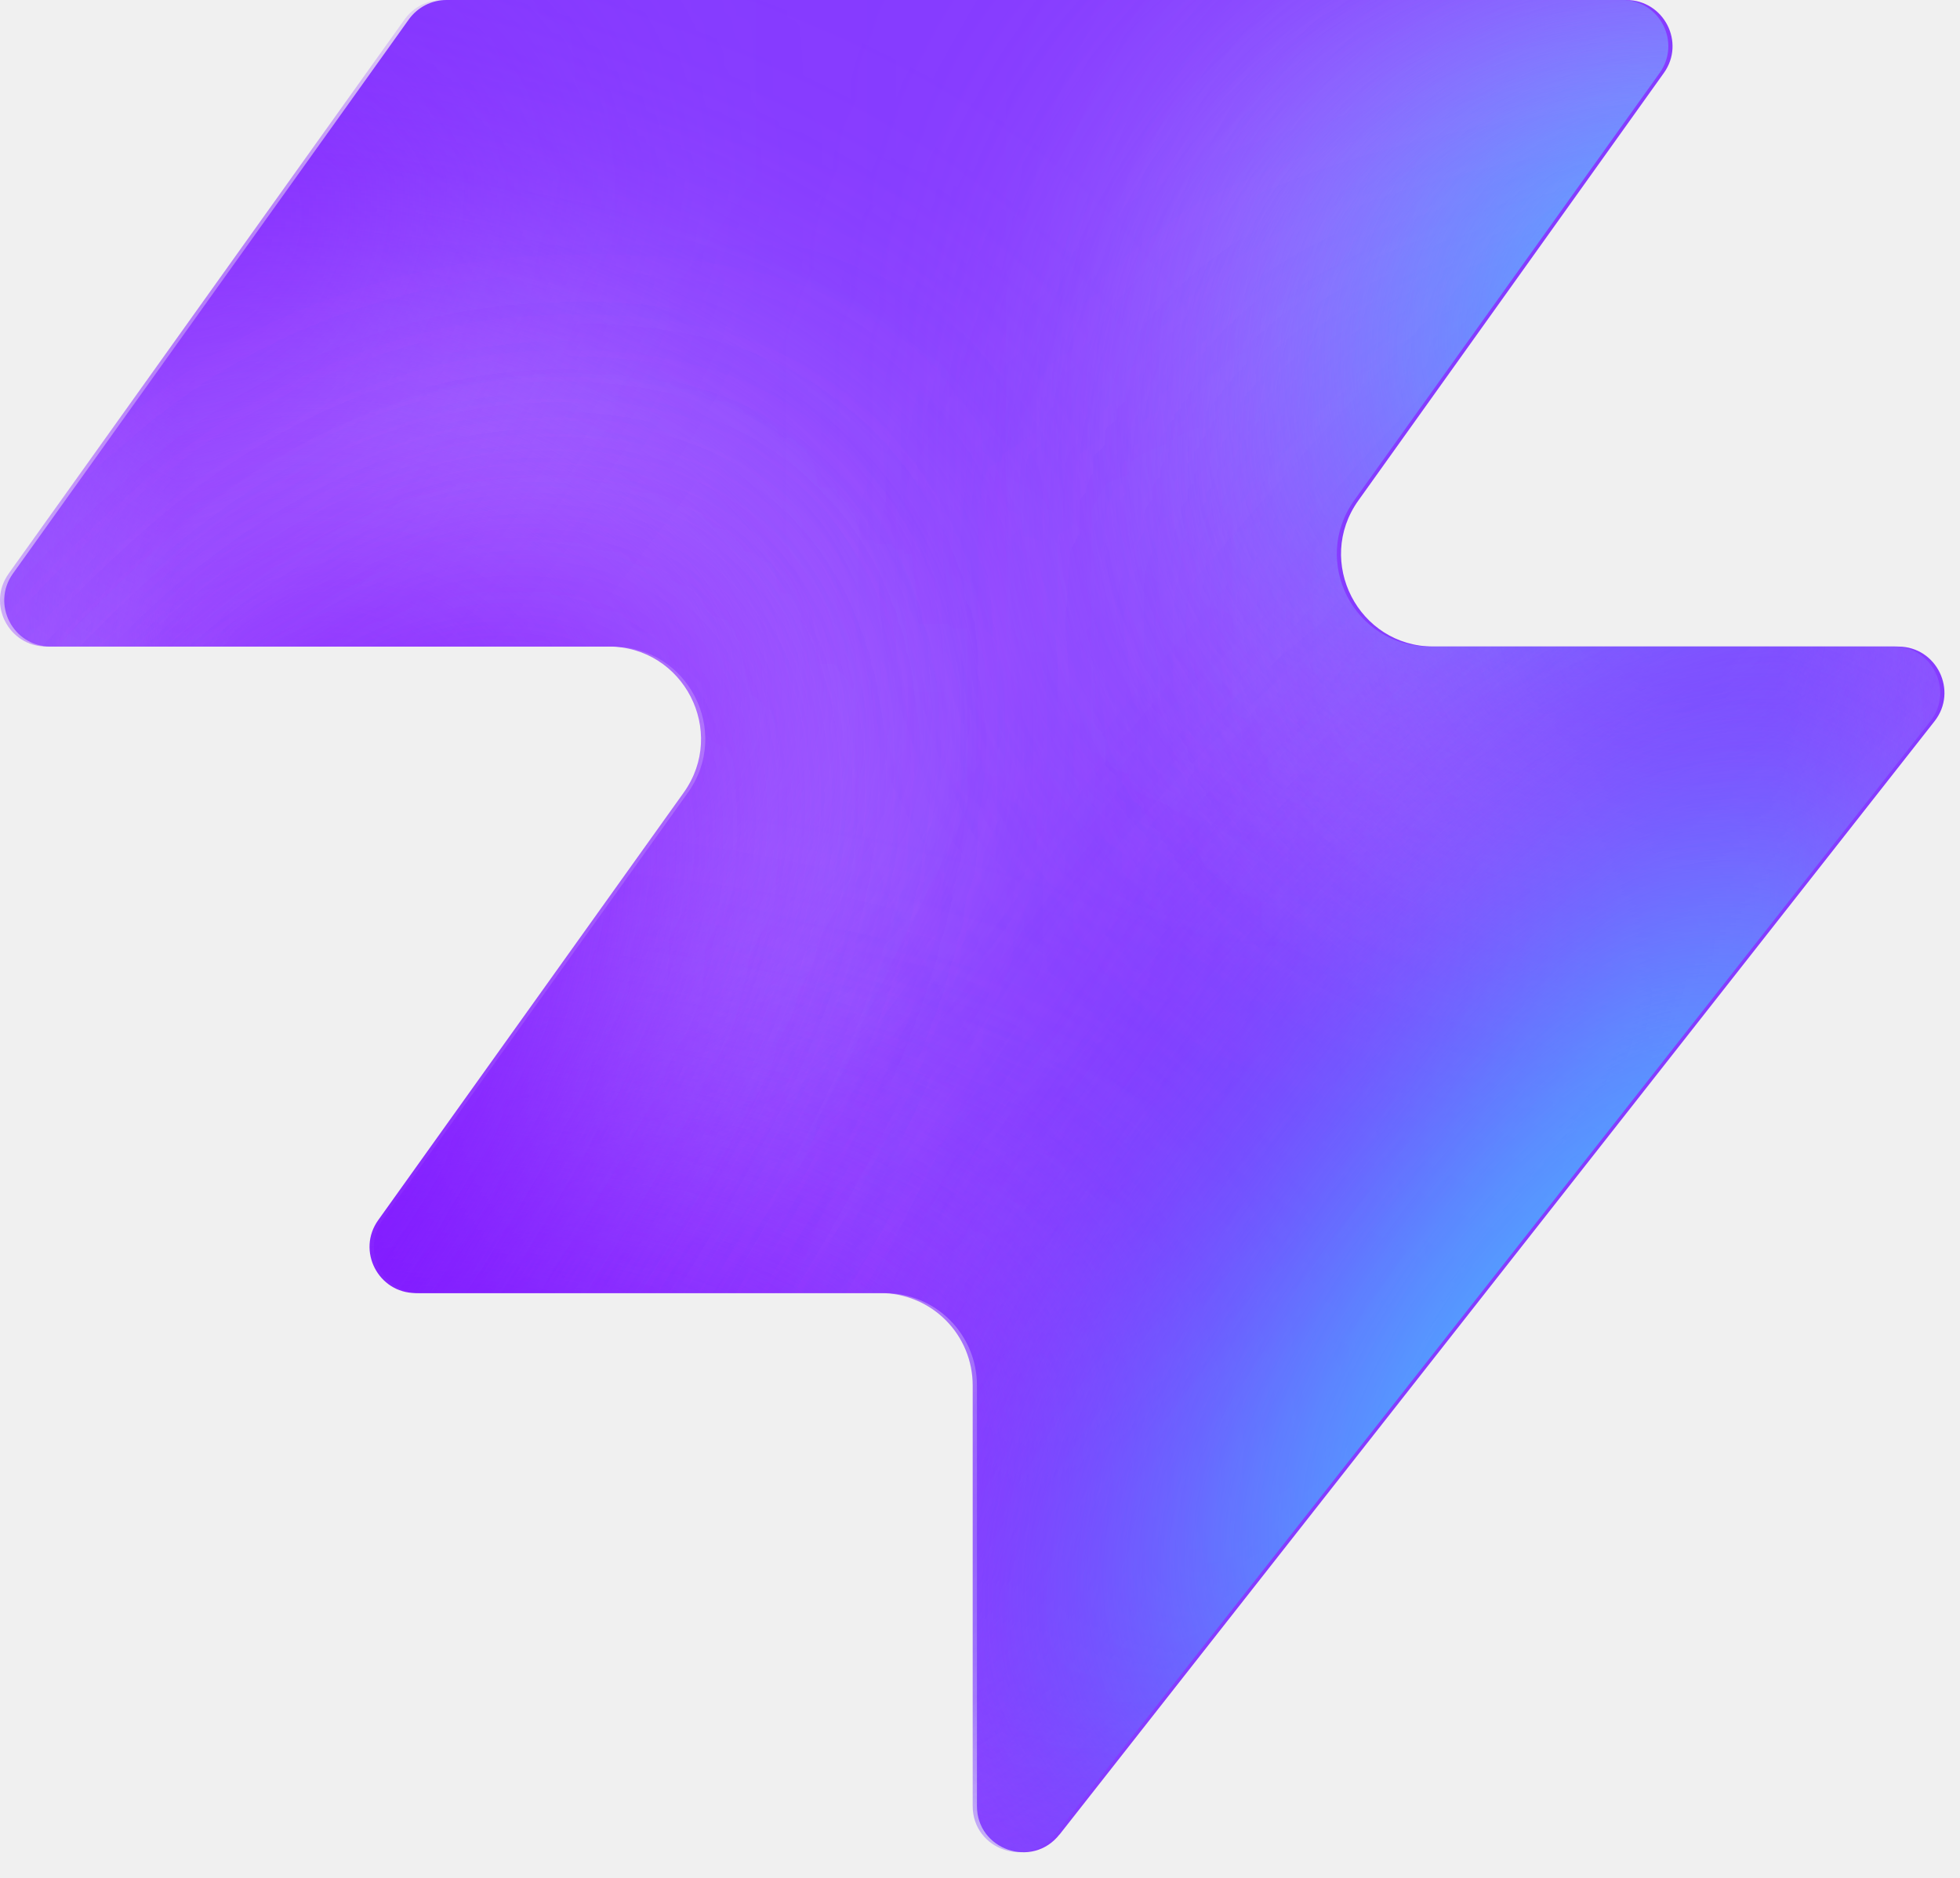
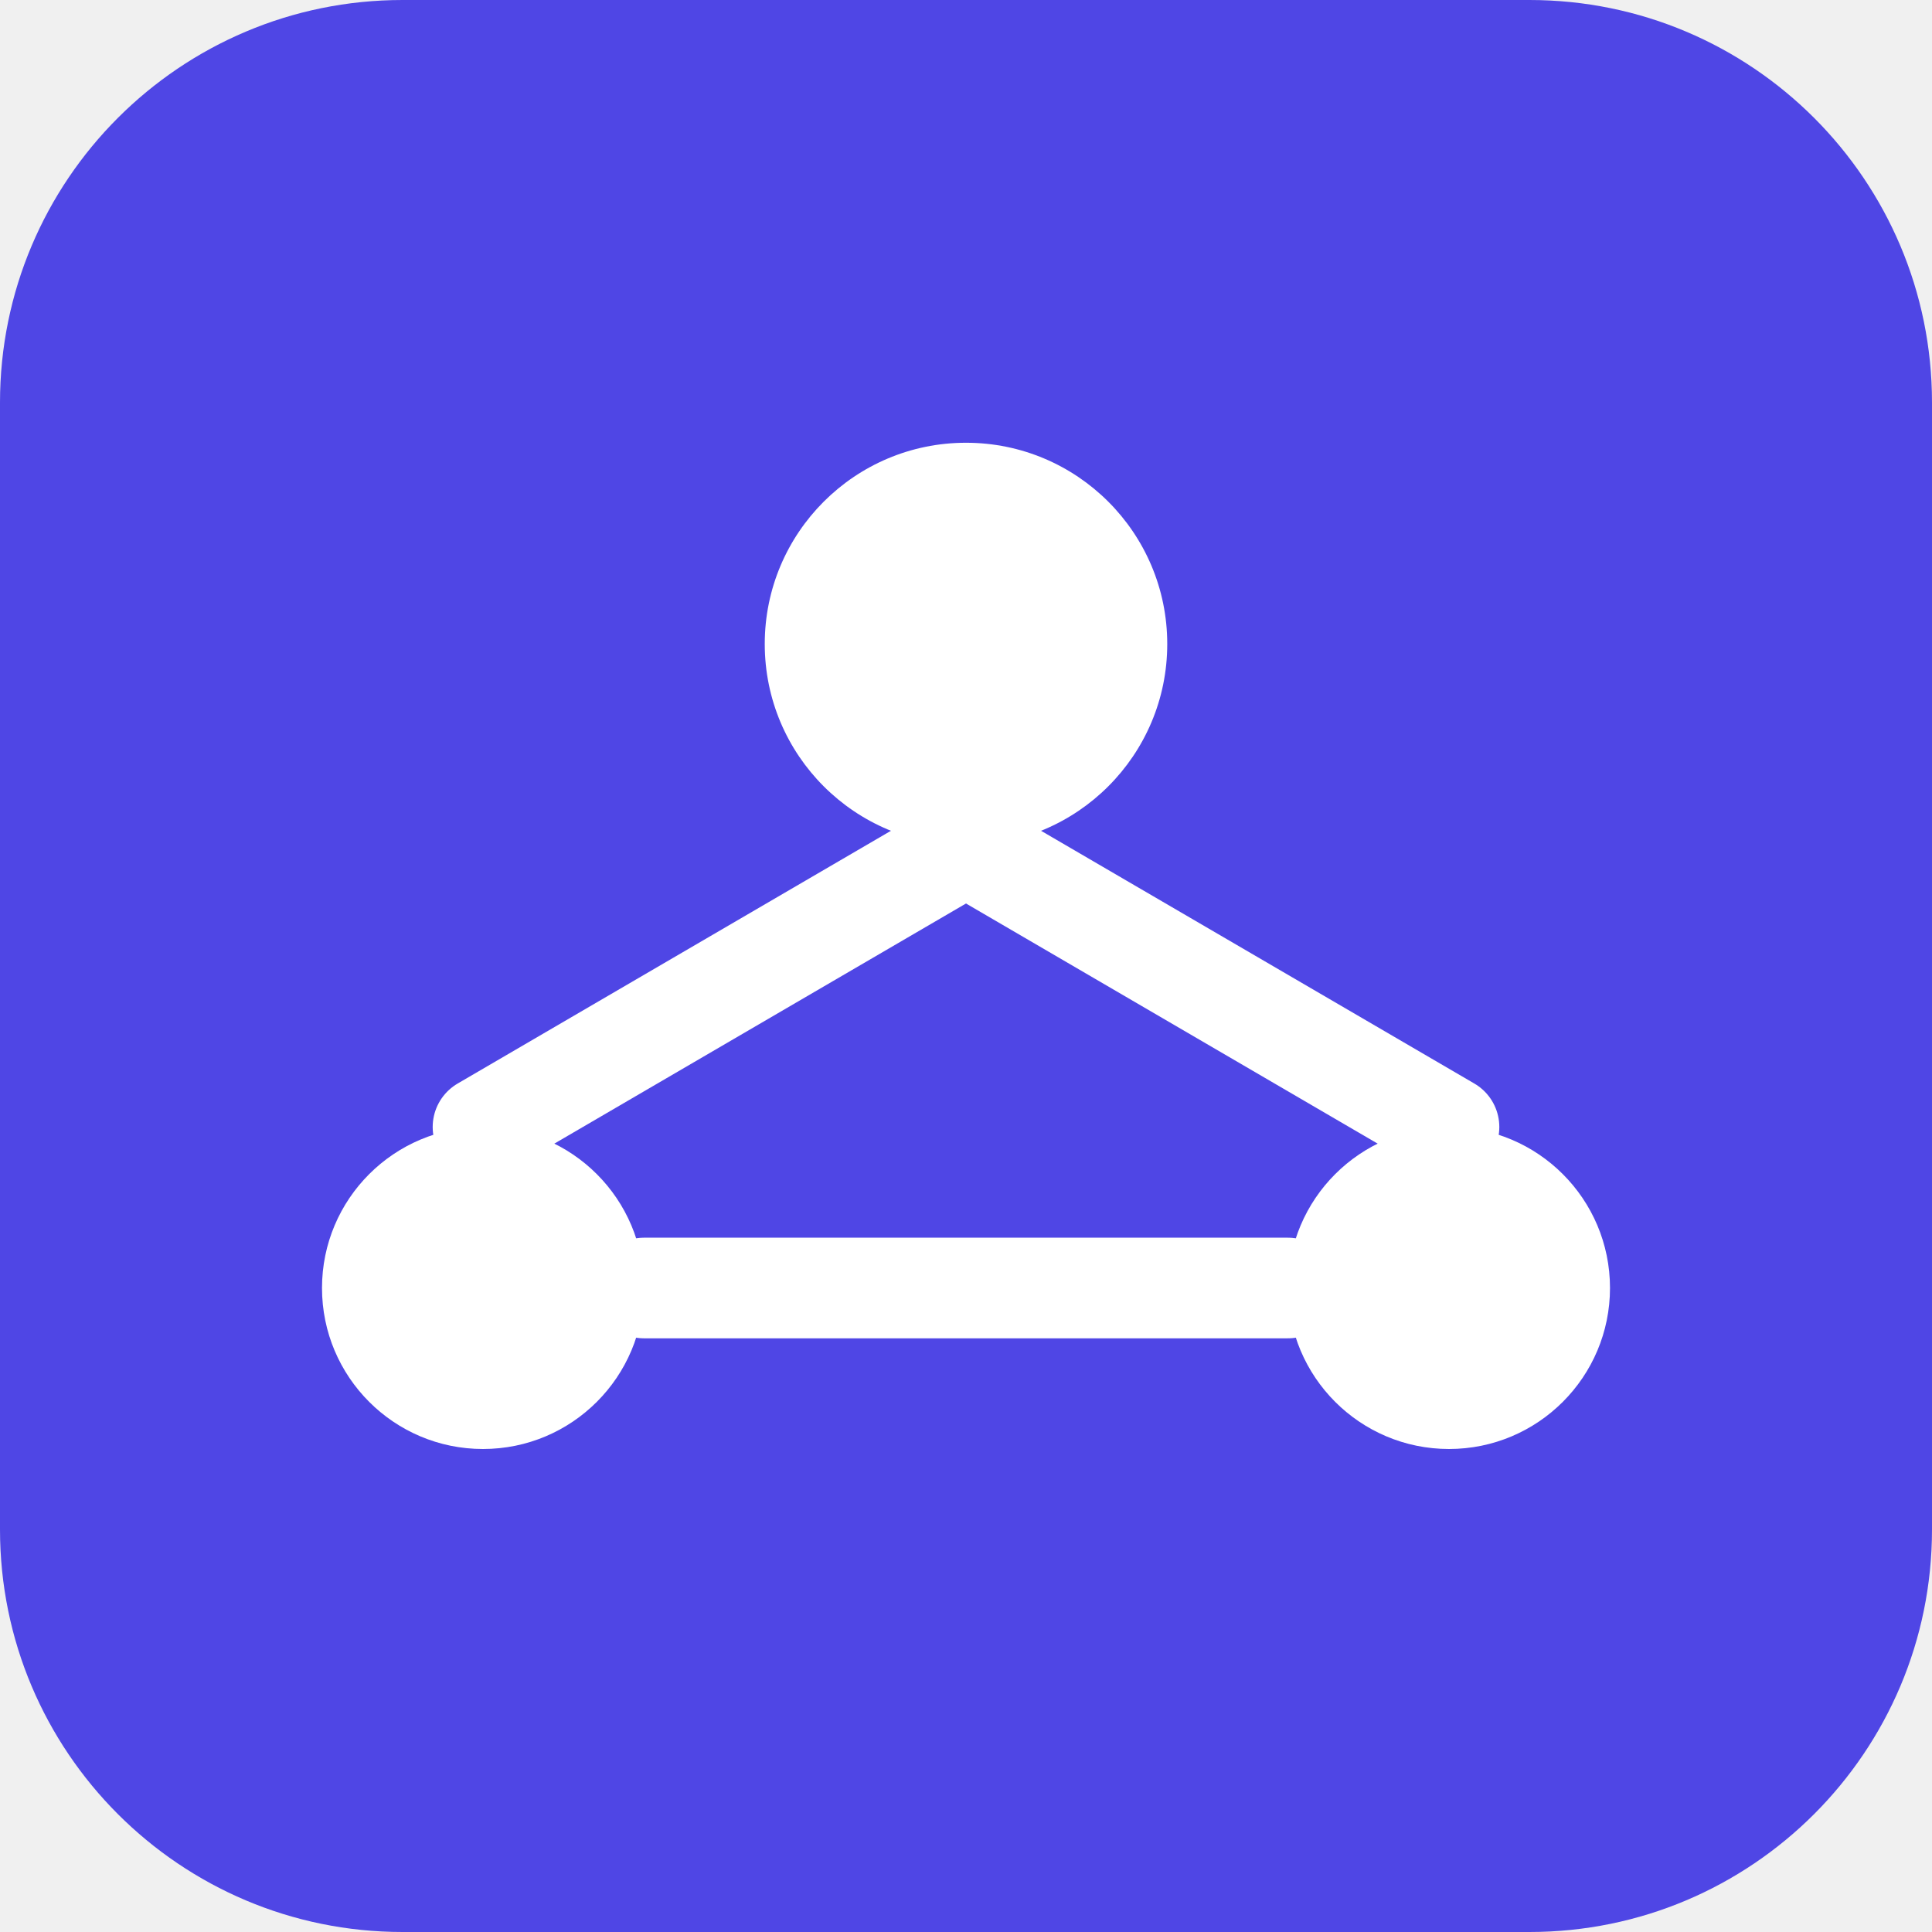
- <svg xmlns="http://www.w3.org/2000/svg" width="48" height="46" fill="none" viewBox="0 0 48 46">
-   <path fill="#863bff" d="M25.946 44.938c-.664.845-2.021.375-2.021-.698V33.937a2.26 2.26 0 0 0-2.262-2.262H10.287c-.92 0-1.456-1.04-.92-1.788l7.48-10.471c1.07-1.497 0-3.578-1.842-3.578H1.237c-.92 0-1.456-1.04-.92-1.788L10.013.474c.214-.297.556-.474.92-.474h28.894c.92 0 1.456 1.04.92 1.788l-7.48 10.471c-1.07 1.498 0 3.579 1.842 3.579h11.377c.943 0 1.473 1.088.89 1.83L25.947 44.94z" style="fill:#863bff;fill:color(display-p3 .525 .23 1);fill-opacity:1" />
-   <mask id="a" width="48" height="46" x="0" y="0" maskUnits="userSpaceOnUse" style="mask-type:alpha">
-     <path fill="#000" d="M25.842 44.938c-.664.844-2.021.375-2.021-.698V33.937a2.26 2.26 0 0 0-2.262-2.262H10.183c-.92 0-1.456-1.04-.92-1.788l7.48-10.471c1.07-1.498 0-3.579-1.842-3.579H1.133c-.92 0-1.456-1.04-.92-1.787L9.91.473c.214-.297.556-.474.92-.474h28.894c.92 0 1.456 1.04.92 1.788l-7.48 10.471c-1.07 1.498 0 3.578 1.842 3.578h11.377c.943 0 1.473 1.088.89 1.832L25.843 44.94z" style="fill:#000;fill-opacity:1" />
-   </mask>
-   <g mask="url(#a)">
-     <g filter="url(#b)">
-       <ellipse cx="5.508" cy="14.704" fill="#ede6ff" rx="5.508" ry="14.704" style="fill:#ede6ff;fill:color(display-p3 .927 .903 1);fill-opacity:1" transform="matrix(.00324 1 1 -.00324 -4.47 31.516)" />
-     </g>
-     <g filter="url(#c)">
-       <ellipse cx="10.399" cy="29.851" fill="#ede6ff" rx="10.399" ry="29.851" style="fill:#ede6ff;fill:color(display-p3 .927 .903 1);fill-opacity:1" transform="matrix(.00324 1 1 -.00324 -39.328 7.883)" />
-     </g>
-     <g filter="url(#d)">
-       <ellipse cx="5.508" cy="30.487" fill="#7e14ff" rx="5.508" ry="30.487" style="fill:#7e14ff;fill:color(display-p3 .492 .077 1);fill-opacity:1" transform="rotate(89.814 -25.913 -14.639)scale(1 -1)" />
-     </g>
-     <g filter="url(#e)">
-       <ellipse cx="5.508" cy="30.599" fill="#7e14ff" rx="5.508" ry="30.599" style="fill:#7e14ff;fill:color(display-p3 .492 .077 1);fill-opacity:1" transform="rotate(89.814 -32.644 -3.334)scale(1 -1)" />
-     </g>
-     <g filter="url(#f)">
-       <ellipse cx="5.508" cy="30.599" fill="#7e14ff" rx="5.508" ry="30.599" style="fill:#7e14ff;fill:color(display-p3 .492 .077 1);fill-opacity:1" transform="matrix(.00324 1 1 -.00324 -34.34 30.47)" />
-     </g>
-     <g filter="url(#g)">
-       <ellipse cx="14.072" cy="22.078" fill="#ede6ff" rx="14.072" ry="22.078" style="fill:#ede6ff;fill:color(display-p3 .927 .903 1);fill-opacity:1" transform="rotate(93.35 24.506 48.493)scale(-1 1)" />
-     </g>
-     <g filter="url(#h)">
-       <ellipse cx="3.47" cy="21.501" fill="#7e14ff" rx="3.47" ry="21.501" style="fill:#7e14ff;fill:color(display-p3 .492 .077 1);fill-opacity:1" transform="rotate(89.009 28.708 47.59)scale(-1 1)" />
-     </g>
-     <g filter="url(#i)">
-       <ellipse cx="3.47" cy="21.501" fill="#7e14ff" rx="3.47" ry="21.501" style="fill:#7e14ff;fill:color(display-p3 .492 .077 1);fill-opacity:1" transform="rotate(89.009 28.708 47.59)scale(-1 1)" />
-     </g>
-     <g filter="url(#j)">
-       <ellipse cx=".387" cy="8.972" fill="#7e14ff" rx="4.407" ry="29.108" style="fill:#7e14ff;fill:color(display-p3 .492 .077 1);fill-opacity:1" transform="rotate(39.51 .387 8.972)" />
-     </g>
-     <g filter="url(#k)">
-       <ellipse cx="47.523" cy="-6.092" fill="#7e14ff" rx="4.407" ry="29.108" style="fill:#7e14ff;fill:color(display-p3 .492 .077 1);fill-opacity:1" transform="rotate(37.892 47.523 -6.092)" />
-     </g>
-     <g filter="url(#l)">
-       <ellipse cx="41.412" cy="6.333" fill="#47bfff" rx="5.971" ry="9.665" style="fill:#47bfff;fill:color(display-p3 .28 .748 1);fill-opacity:1" transform="rotate(37.892 41.412 6.333)" />
-     </g>
-     <g filter="url(#m)">
-       <ellipse cx="-1.879" cy="38.332" fill="#7e14ff" rx="4.407" ry="29.108" style="fill:#7e14ff;fill:color(display-p3 .492 .077 1);fill-opacity:1" transform="rotate(37.892 -1.88 38.332)" />
-     </g>
-     <g filter="url(#n)">
-       <ellipse cx="-1.879" cy="38.332" fill="#7e14ff" rx="4.407" ry="29.108" style="fill:#7e14ff;fill:color(display-p3 .492 .077 1);fill-opacity:1" transform="rotate(37.892 -1.88 38.332)" />
-     </g>
-     <g filter="url(#o)">
-       <ellipse cx="35.651" cy="29.907" fill="#7e14ff" rx="4.407" ry="29.108" style="fill:#7e14ff;fill:color(display-p3 .492 .077 1);fill-opacity:1" transform="rotate(37.892 35.651 29.907)" />
-     </g>
-     <g filter="url(#p)">
-       <ellipse cx="38.418" cy="32.4" fill="#47bfff" rx="5.971" ry="15.297" style="fill:#47bfff;fill:color(display-p3 .28 .748 1);fill-opacity:1" transform="rotate(37.892 38.418 32.4)" />
-     </g>
-   </g>
-   <defs>
-     <filter id="b" width="60.045" height="41.654" x="-19.77" y="16.149" color-interpolation-filters="sRGB" filterUnits="userSpaceOnUse">
-       <feFlood flood-opacity="0" result="BackgroundImageFix" />
-       <feBlend in="SourceGraphic" in2="BackgroundImageFix" result="shape" />
-       <feGaussianBlur result="effect1_foregroundBlur_2002_17158" stdDeviation="7.659" />
-     </filter>
-     <filter id="c" width="90.34" height="51.437" x="-54.613" y="-7.533" color-interpolation-filters="sRGB" filterUnits="userSpaceOnUse">
-       <feFlood flood-opacity="0" result="BackgroundImageFix" />
-       <feBlend in="SourceGraphic" in2="BackgroundImageFix" result="shape" />
-       <feGaussianBlur result="effect1_foregroundBlur_2002_17158" stdDeviation="7.659" />
-     </filter>
-     <filter id="d" width="79.355" height="29.4" x="-49.64" y="2.03" color-interpolation-filters="sRGB" filterUnits="userSpaceOnUse">
-       <feFlood flood-opacity="0" result="BackgroundImageFix" />
-       <feBlend in="SourceGraphic" in2="BackgroundImageFix" result="shape" />
-       <feGaussianBlur result="effect1_foregroundBlur_2002_17158" stdDeviation="4.596" />
-     </filter>
-     <filter id="e" width="79.579" height="29.4" x="-45.045" y="20.029" color-interpolation-filters="sRGB" filterUnits="userSpaceOnUse">
-       <feFlood flood-opacity="0" result="BackgroundImageFix" />
-       <feBlend in="SourceGraphic" in2="BackgroundImageFix" result="shape" />
-       <feGaussianBlur result="effect1_foregroundBlur_2002_17158" stdDeviation="4.596" />
-     </filter>
-     <filter id="f" width="79.579" height="29.4" x="-43.513" y="21.178" color-interpolation-filters="sRGB" filterUnits="userSpaceOnUse">
-       <feFlood flood-opacity="0" result="BackgroundImageFix" />
-       <feBlend in="SourceGraphic" in2="BackgroundImageFix" result="shape" />
-       <feGaussianBlur result="effect1_foregroundBlur_2002_17158" stdDeviation="4.596" />
-     </filter>
-     <filter id="g" width="74.749" height="58.852" x="15.756" y="-17.901" color-interpolation-filters="sRGB" filterUnits="userSpaceOnUse">
-       <feFlood flood-opacity="0" result="BackgroundImageFix" />
-       <feBlend in="SourceGraphic" in2="BackgroundImageFix" result="shape" />
-       <feGaussianBlur result="effect1_foregroundBlur_2002_17158" stdDeviation="7.659" />
-     </filter>
-     <filter id="h" width="61.377" height="25.362" x="23.548" y="2.284" color-interpolation-filters="sRGB" filterUnits="userSpaceOnUse">
-       <feFlood flood-opacity="0" result="BackgroundImageFix" />
-       <feBlend in="SourceGraphic" in2="BackgroundImageFix" result="shape" />
-       <feGaussianBlur result="effect1_foregroundBlur_2002_17158" stdDeviation="4.596" />
-     </filter>
-     <filter id="i" width="61.377" height="25.362" x="23.548" y="2.284" color-interpolation-filters="sRGB" filterUnits="userSpaceOnUse">
-       <feFlood flood-opacity="0" result="BackgroundImageFix" />
-       <feBlend in="SourceGraphic" in2="BackgroundImageFix" result="shape" />
-       <feGaussianBlur result="effect1_foregroundBlur_2002_17158" stdDeviation="4.596" />
-     </filter>
-     <filter id="j" width="56.045" height="63.649" x="-27.636" y="-22.853" color-interpolation-filters="sRGB" filterUnits="userSpaceOnUse">
-       <feFlood flood-opacity="0" result="BackgroundImageFix" />
-       <feBlend in="SourceGraphic" in2="BackgroundImageFix" result="shape" />
-       <feGaussianBlur result="effect1_foregroundBlur_2002_17158" stdDeviation="4.596" />
-     </filter>
-     <filter id="k" width="54.814" height="64.646" x="20.116" y="-38.415" color-interpolation-filters="sRGB" filterUnits="userSpaceOnUse">
-       <feFlood flood-opacity="0" result="BackgroundImageFix" />
-       <feBlend in="SourceGraphic" in2="BackgroundImageFix" result="shape" />
-       <feGaussianBlur result="effect1_foregroundBlur_2002_17158" stdDeviation="4.596" />
-     </filter>
-     <filter id="l" width="33.541" height="35.313" x="24.641" y="-11.323" color-interpolation-filters="sRGB" filterUnits="userSpaceOnUse">
-       <feFlood flood-opacity="0" result="BackgroundImageFix" />
-       <feBlend in="SourceGraphic" in2="BackgroundImageFix" result="shape" />
-       <feGaussianBlur result="effect1_foregroundBlur_2002_17158" stdDeviation="4.596" />
-     </filter>
-     <filter id="m" width="54.814" height="64.646" x="-29.286" y="6.009" color-interpolation-filters="sRGB" filterUnits="userSpaceOnUse">
-       <feFlood flood-opacity="0" result="BackgroundImageFix" />
-       <feBlend in="SourceGraphic" in2="BackgroundImageFix" result="shape" />
-       <feGaussianBlur result="effect1_foregroundBlur_2002_17158" stdDeviation="4.596" />
-     </filter>
-     <filter id="n" width="54.814" height="64.646" x="-29.286" y="6.009" color-interpolation-filters="sRGB" filterUnits="userSpaceOnUse">
-       <feFlood flood-opacity="0" result="BackgroundImageFix" />
-       <feBlend in="SourceGraphic" in2="BackgroundImageFix" result="shape" />
-       <feGaussianBlur result="effect1_foregroundBlur_2002_17158" stdDeviation="4.596" />
-     </filter>
-     <filter id="o" width="54.814" height="64.646" x="8.244" y="-2.416" color-interpolation-filters="sRGB" filterUnits="userSpaceOnUse">
-       <feFlood flood-opacity="0" result="BackgroundImageFix" />
-       <feBlend in="SourceGraphic" in2="BackgroundImageFix" result="shape" />
-       <feGaussianBlur result="effect1_foregroundBlur_2002_17158" stdDeviation="4.596" />
-     </filter>
-     <filter id="p" width="39.409" height="43.623" x="18.713" y="10.588" color-interpolation-filters="sRGB" filterUnits="userSpaceOnUse">
-       <feFlood flood-opacity="0" result="BackgroundImageFix" />
-       <feBlend in="SourceGraphic" in2="BackgroundImageFix" result="shape" />
-       <feGaussianBlur result="effect1_foregroundBlur_2002_17158" stdDeviation="4.596" />
-     </filter>
-   </defs>
+ <svg xmlns="http://www.w3.org/2000/svg" viewBox="0 0 48 48" width="48" height="48">
+   <rect width="48" height="48" rx="10" fill="#4f46e5" />
+   <circle cx="24" cy="16" r="5" fill="white" />
+   <circle cx="12" cy="32" r="4" fill="white" />
+   <circle cx="36" cy="32" r="4" fill="white" />
+   <line x1="24" y1="21" x2="12" y2="28" stroke="white" stroke-width="2.5" stroke-linecap="round" />
+   <line x1="24" y1="21" x2="36" y2="28" stroke="white" stroke-width="2.5" stroke-linecap="round" />
+   <line x1="16" y1="32" x2="32" y2="32" stroke="white" stroke-width="2.5" stroke-linecap="round" />
</svg>
